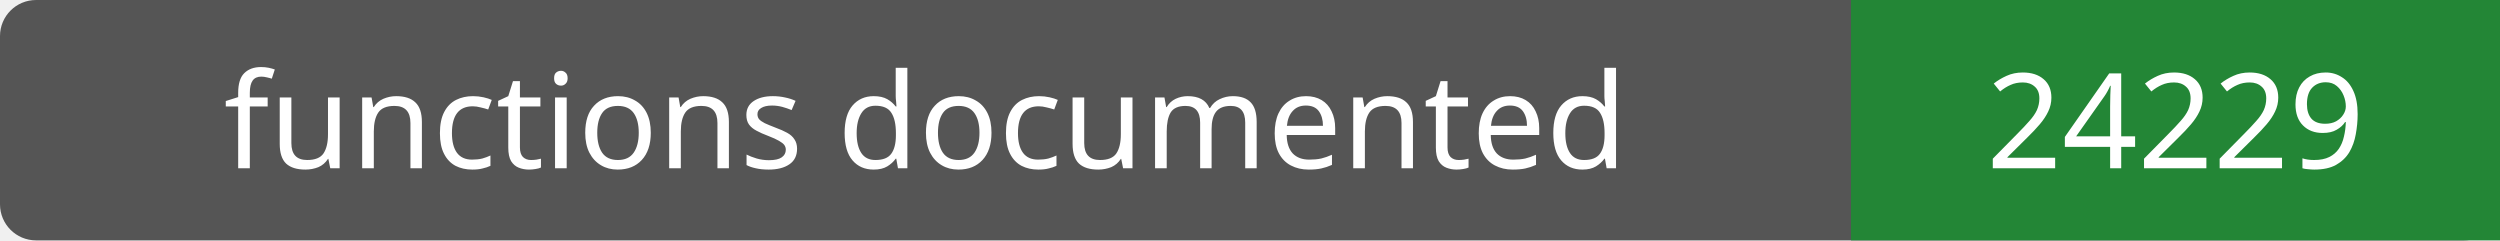
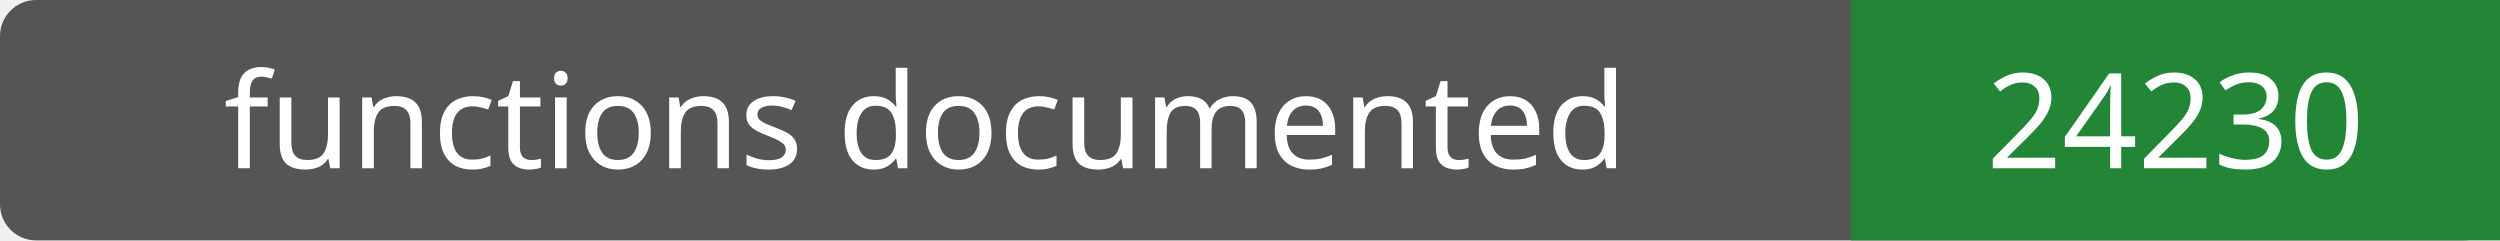
- <svg xmlns="http://www.w3.org/2000/svg" width="208" height="20" role="img" aria-label="functions documented: 24229">
+ <svg xmlns="http://www.w3.org/2000/svg" width="208" height="20" role="img" aria-label="functions documented: 24230">
  <rect width="208" height="20" rx="3" fill="#555" />
  <path fill="#238636" d="M154 0h54v20H154z" />
  <g fill="#fff" text-anchor="middle" font-family="Verdana,sans-serif" font-size="11">
    <text x="77.0" y="14">functions documented</text>
-     <text x="181.0" y="14">24229</text>
+     <text x="181.0" y="14">24230</text>
  </g>
</svg>
